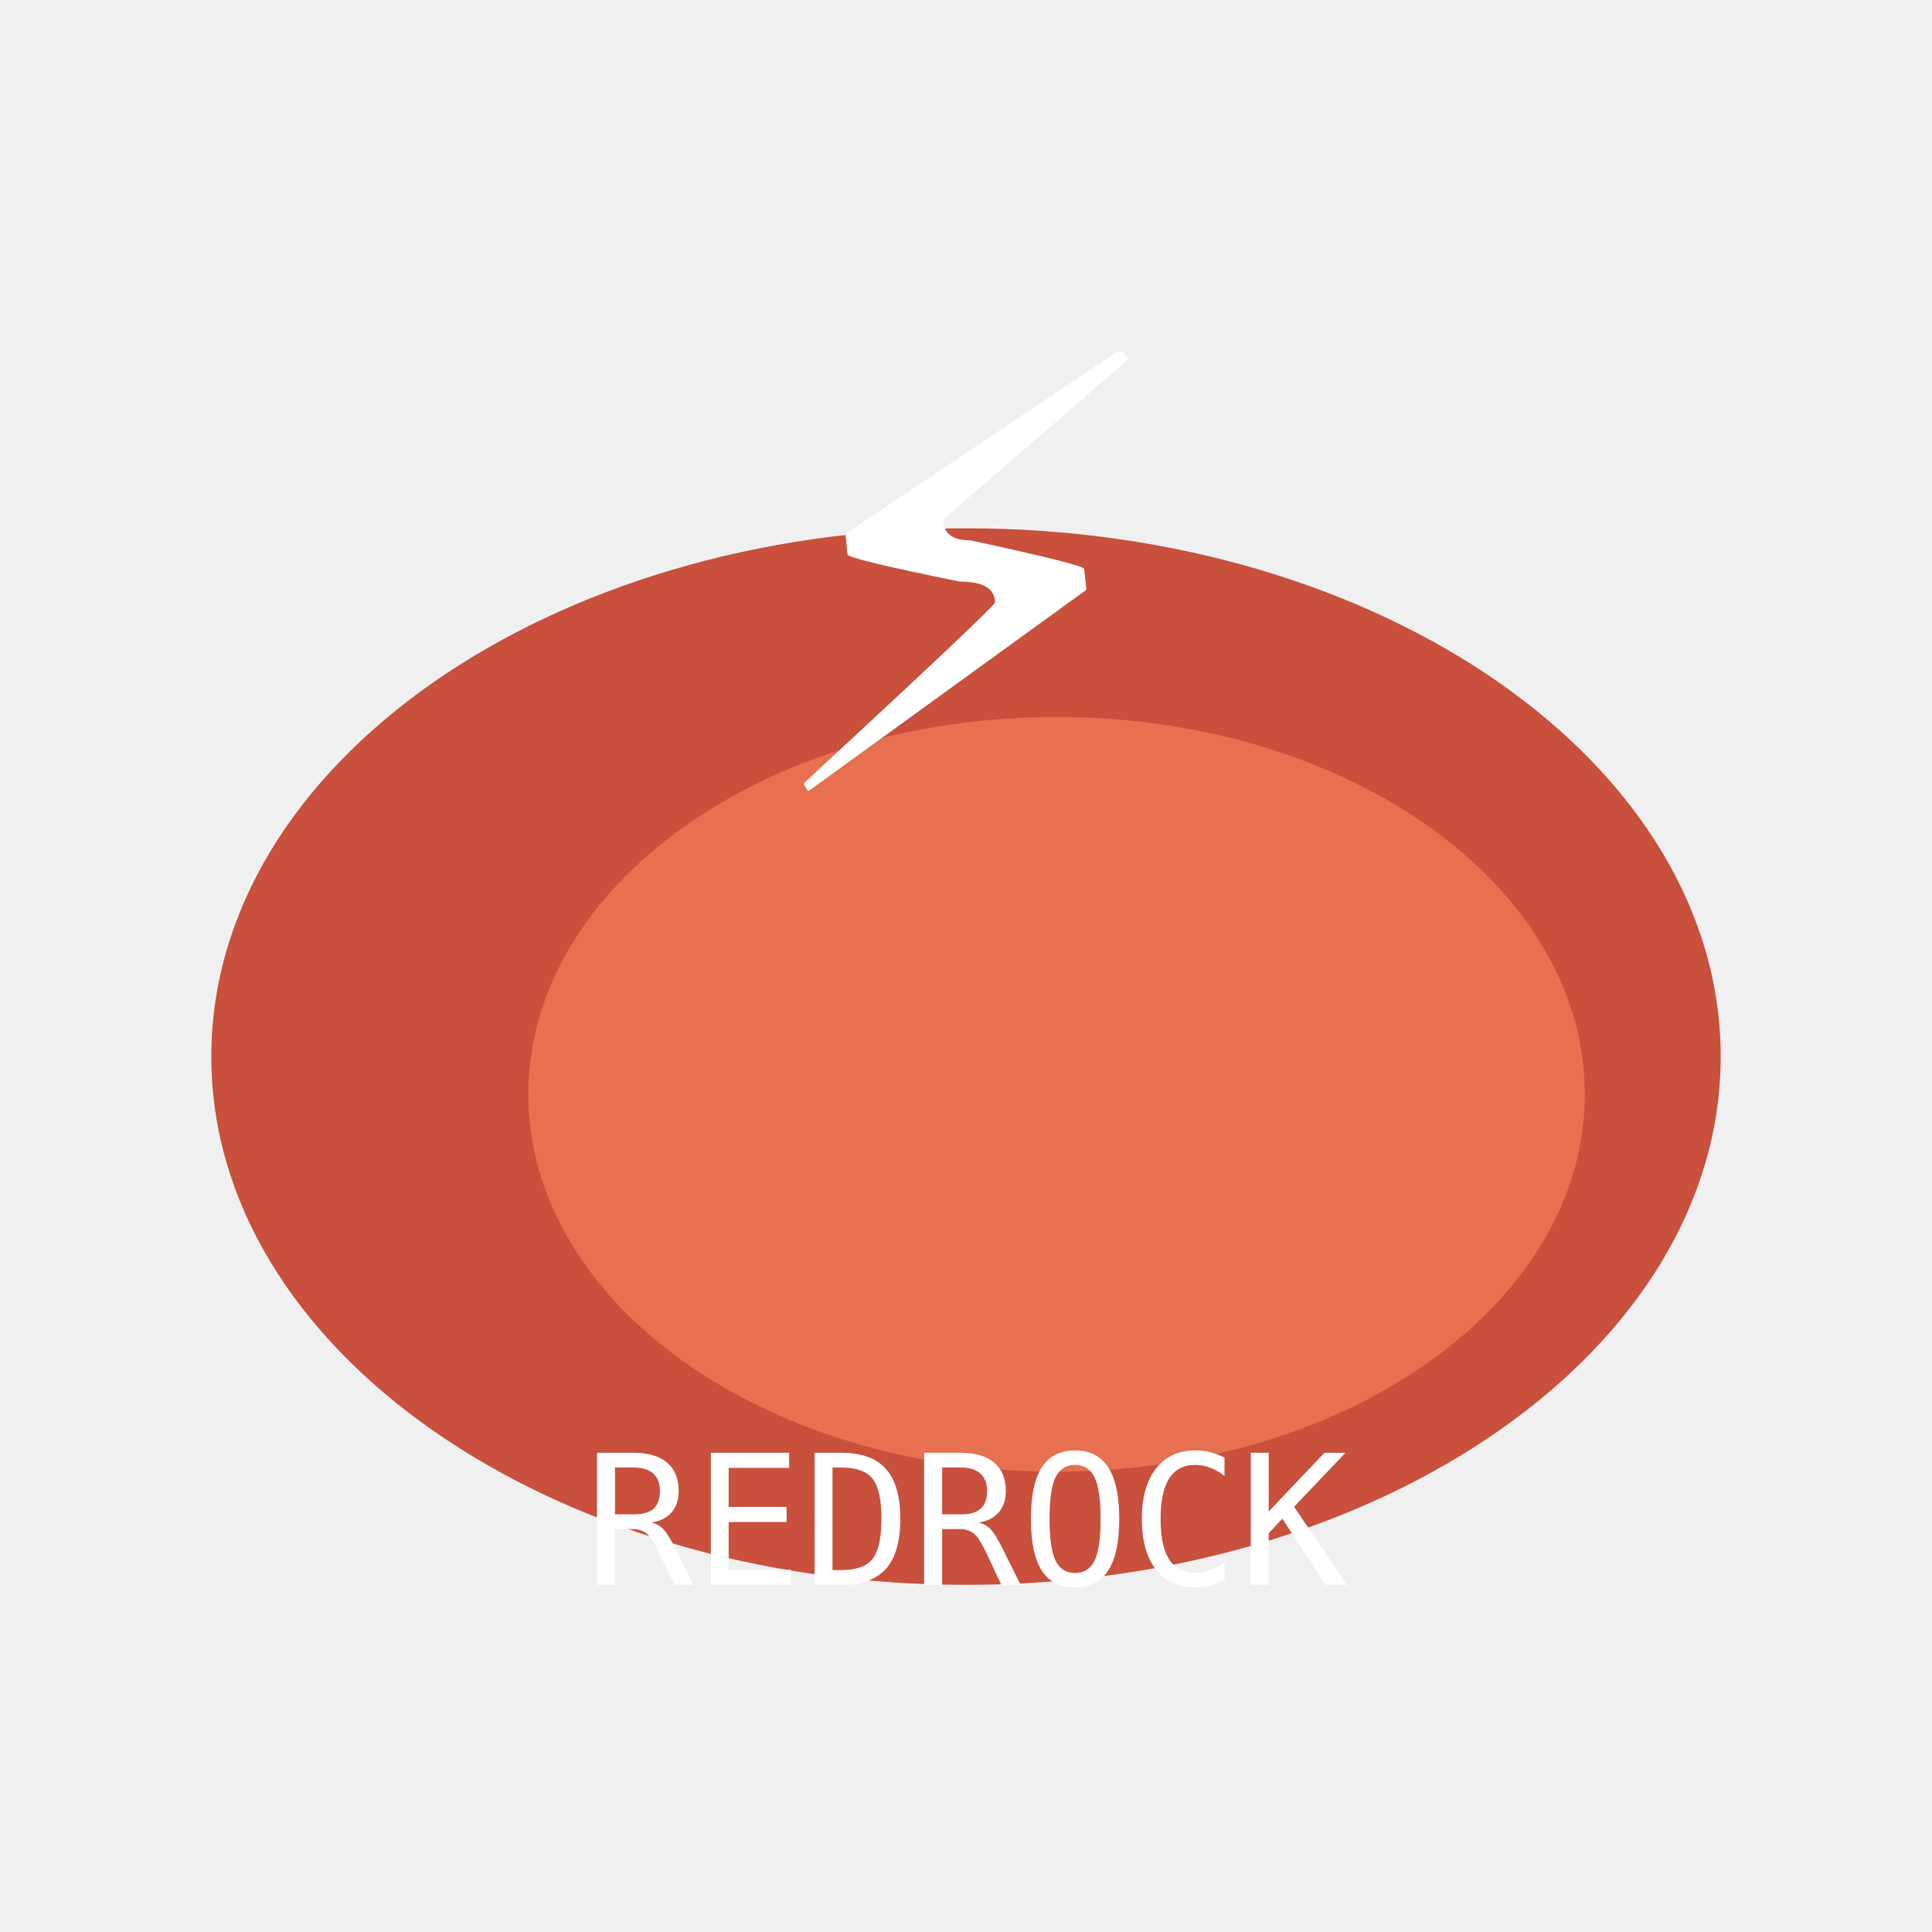
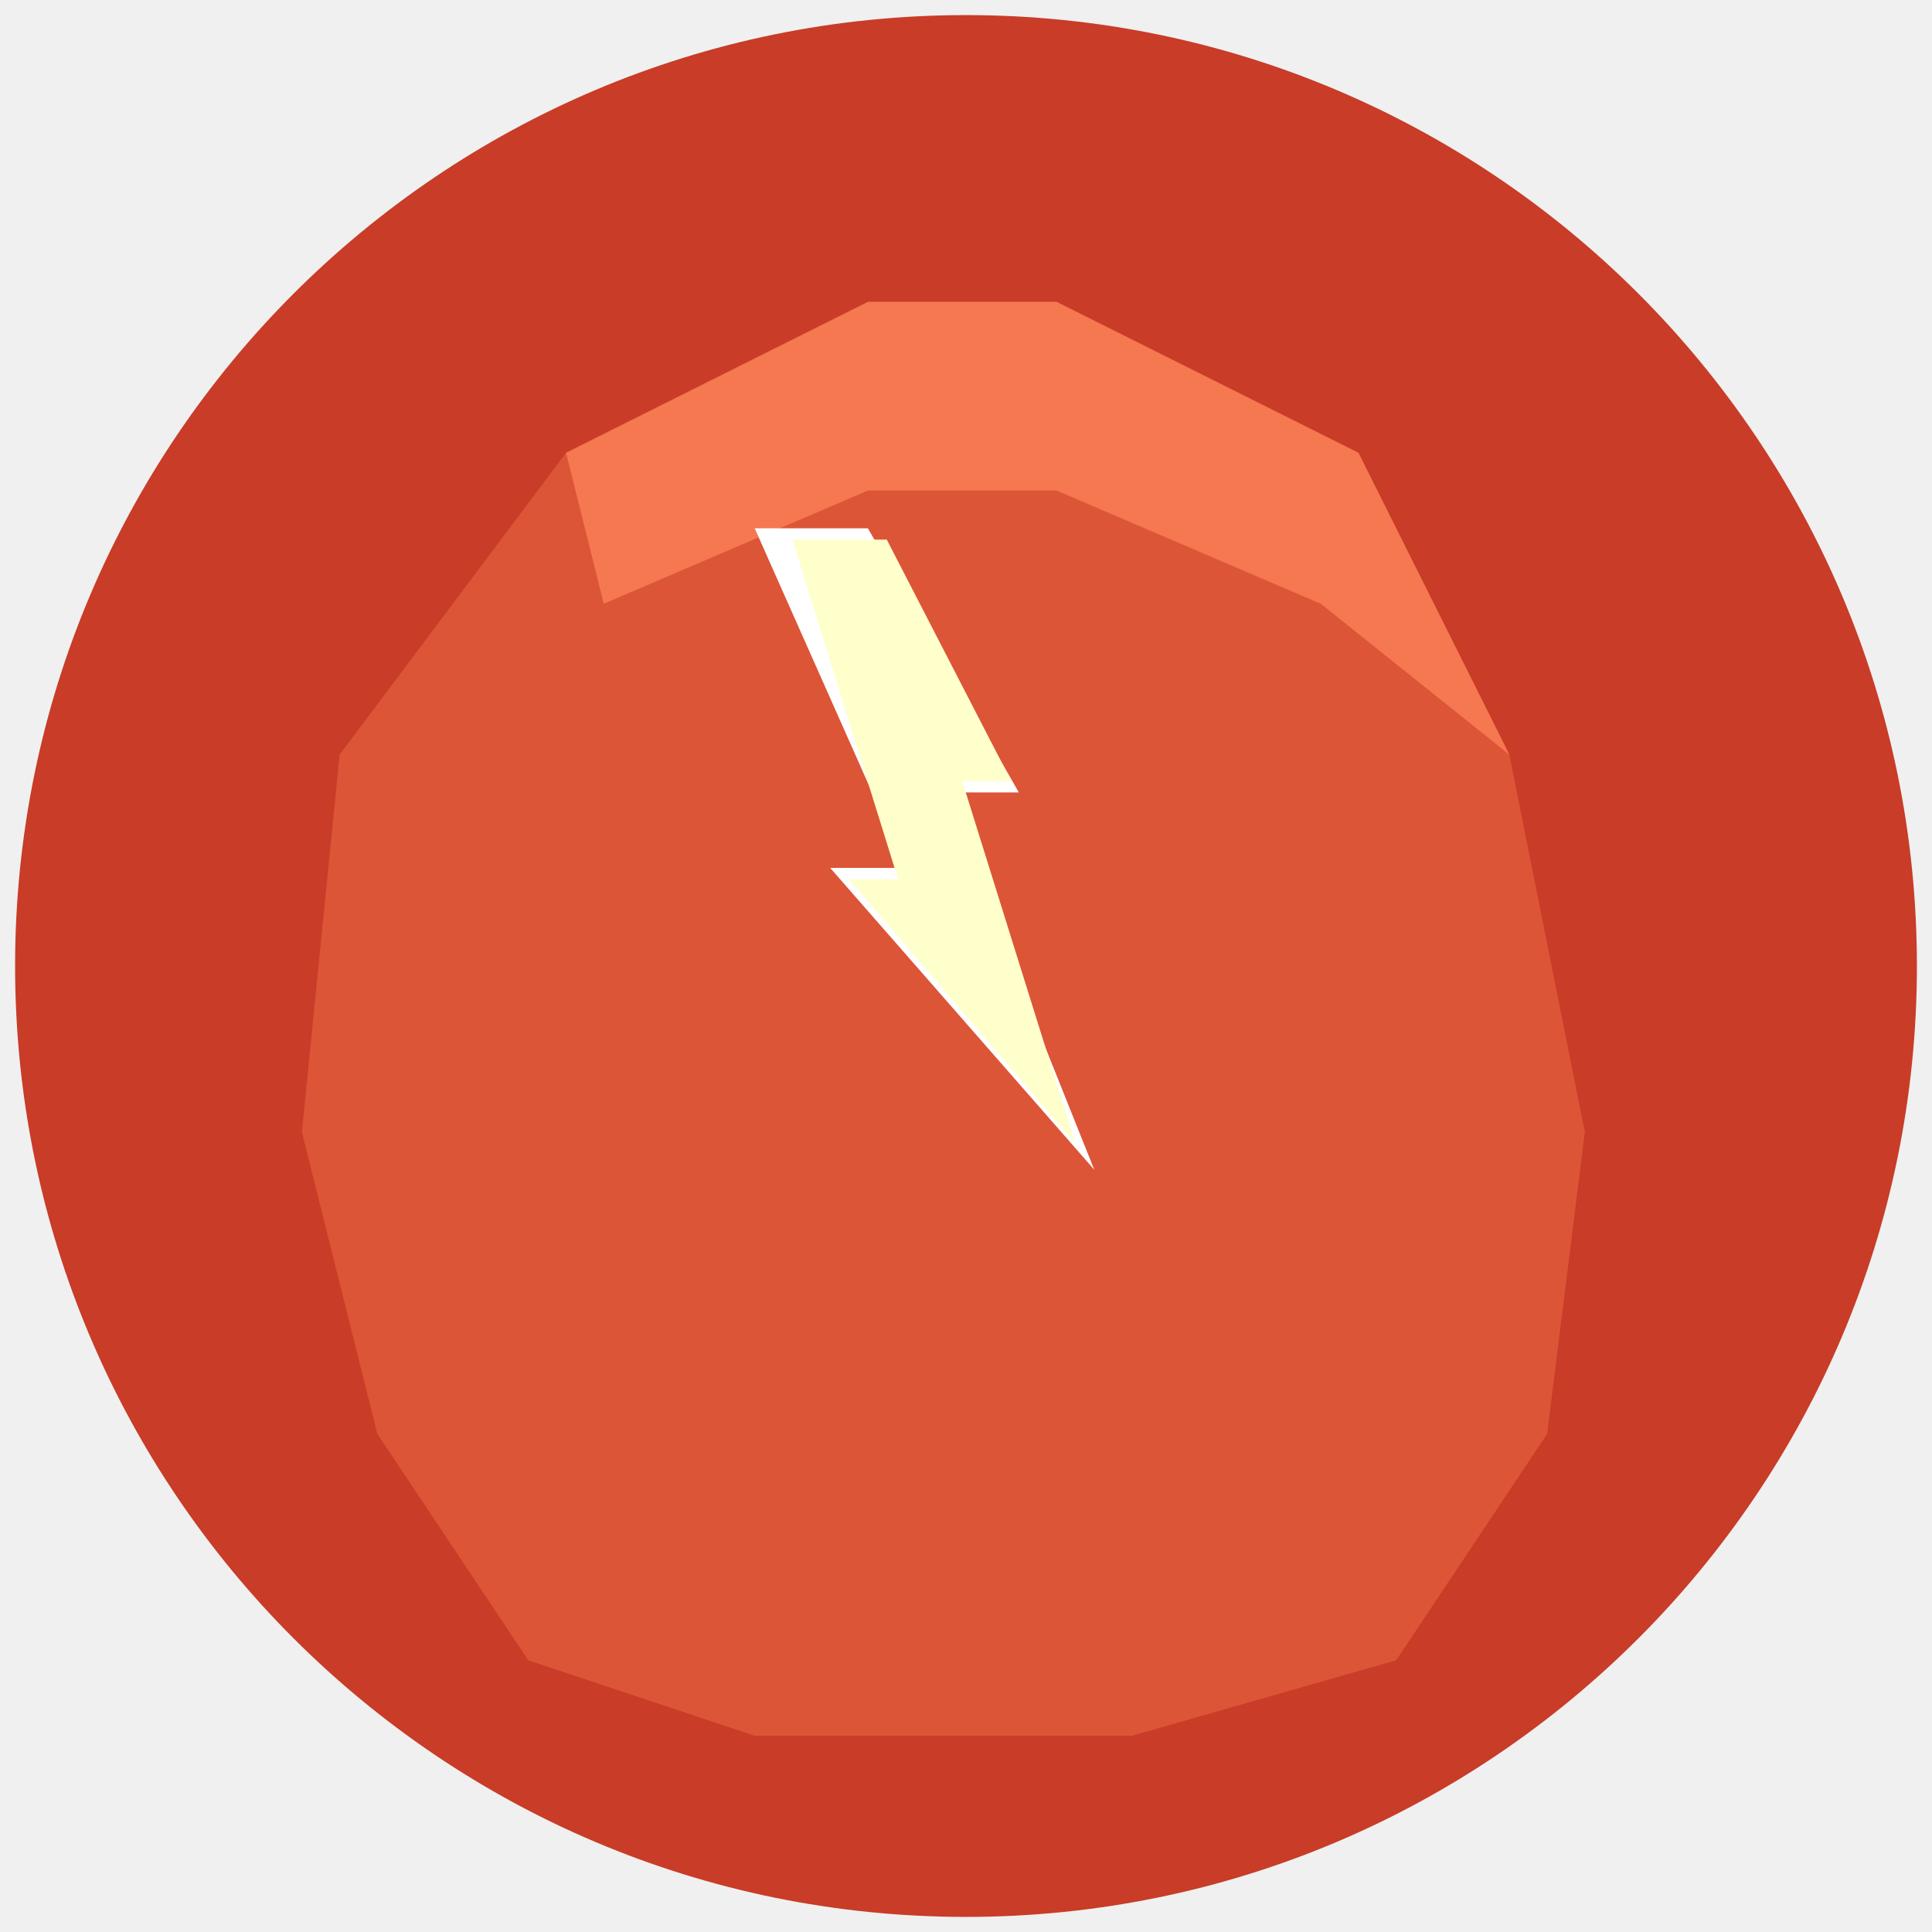
- <svg xmlns="http://www.w3.org/2000/svg" viewBox="0 0 256 256">
-   <ellipse cx="128" cy="140" rx="100" ry="70" fill="#C8503C" />
-   <ellipse cx="140" cy="145" rx="70" ry="50" fill="#E67050" />
-   <text x="128" y="105" text-anchor="middle" font-size="80" fill="white">⚡</text>
-   <text x="128" y="210" text-anchor="middle" font-size="24" fill="white" font-family="monospace">REDROCK</text>
+ <svg xmlns="http://www.w3.org/2000/svg" viewBox="0 0 512 512">
+   <ellipse cx="256" cy="256" rx="252" ry="252" fill="#C83C28" />
+   <polygon points="100,380 140,440 200,460 300,460 370,440 410,380 420,300 400,200 360,120 280,80 230,80 150,120 90,200 80,300" fill="#DC5537" />
+   <polygon points="150,120 230,80 280,80 360,120 400,200 350,160 280,130 230,130 160,160" fill="#F57850" />
+   <polygon points="230,140 270,210 250,210 290,310 220,230 240,230 200,140" fill="white" />
+   <polygon points="235,143 268,207 255,207 285,303 225,233 238,233 210,143" fill="#FFFFCC" />
</svg>
